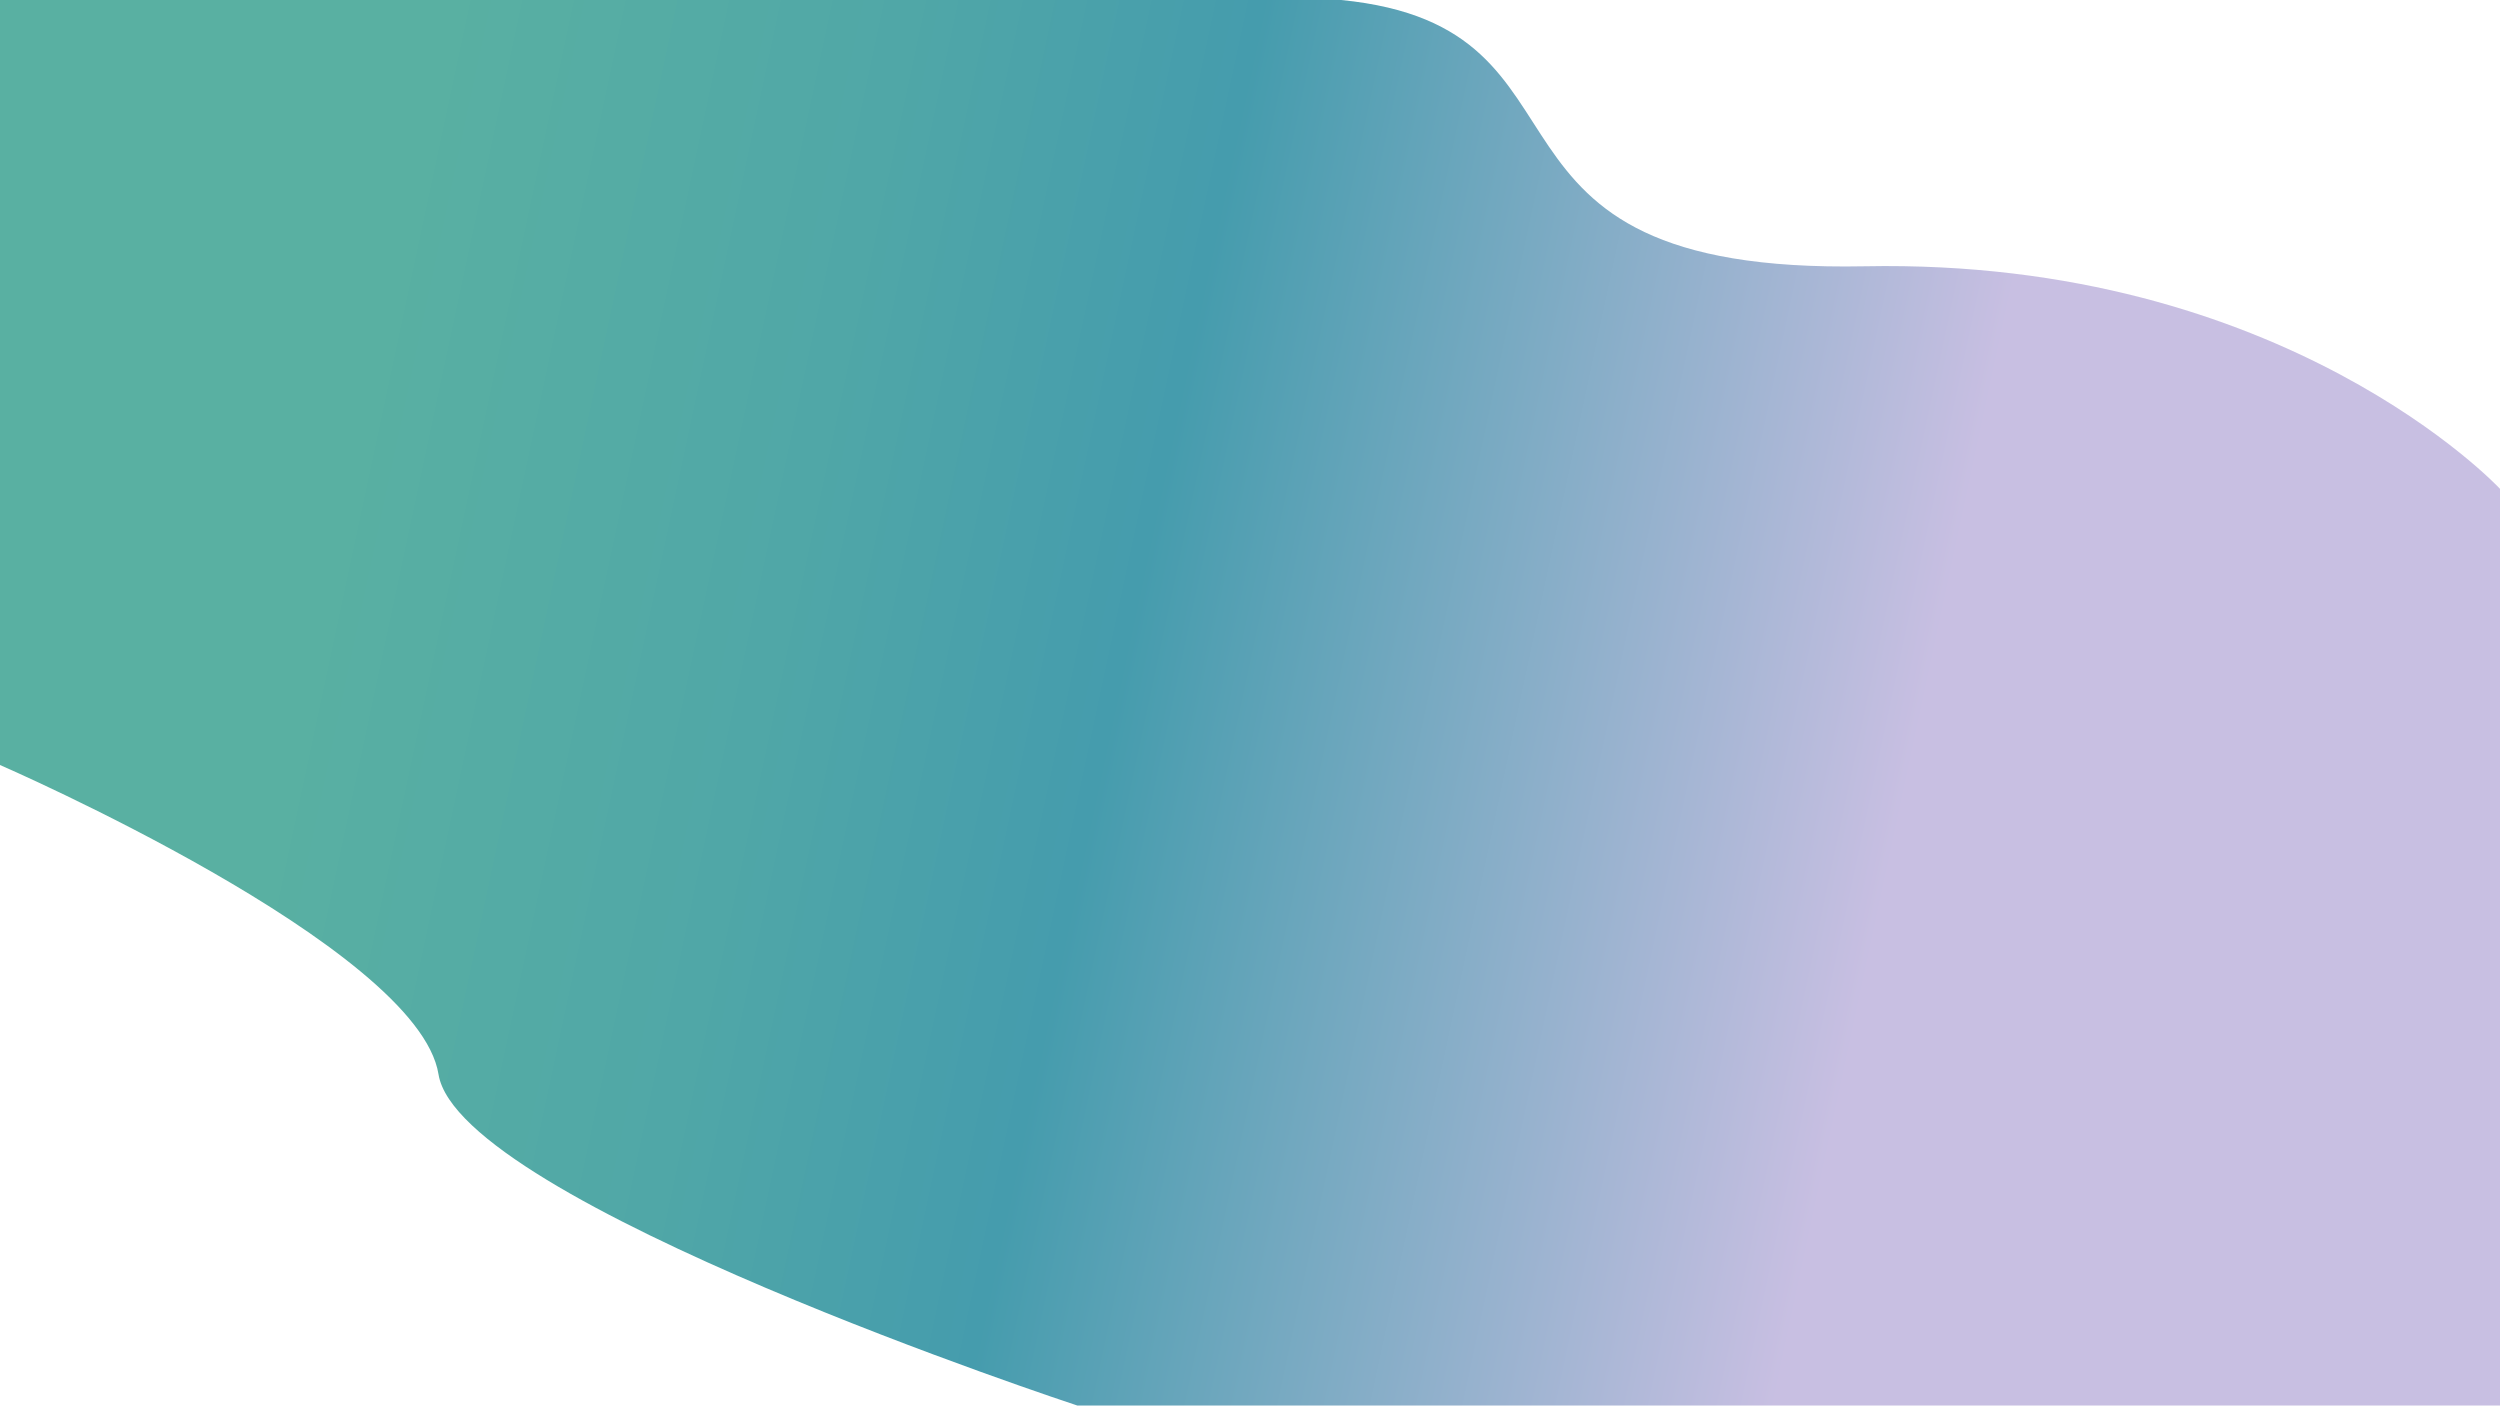
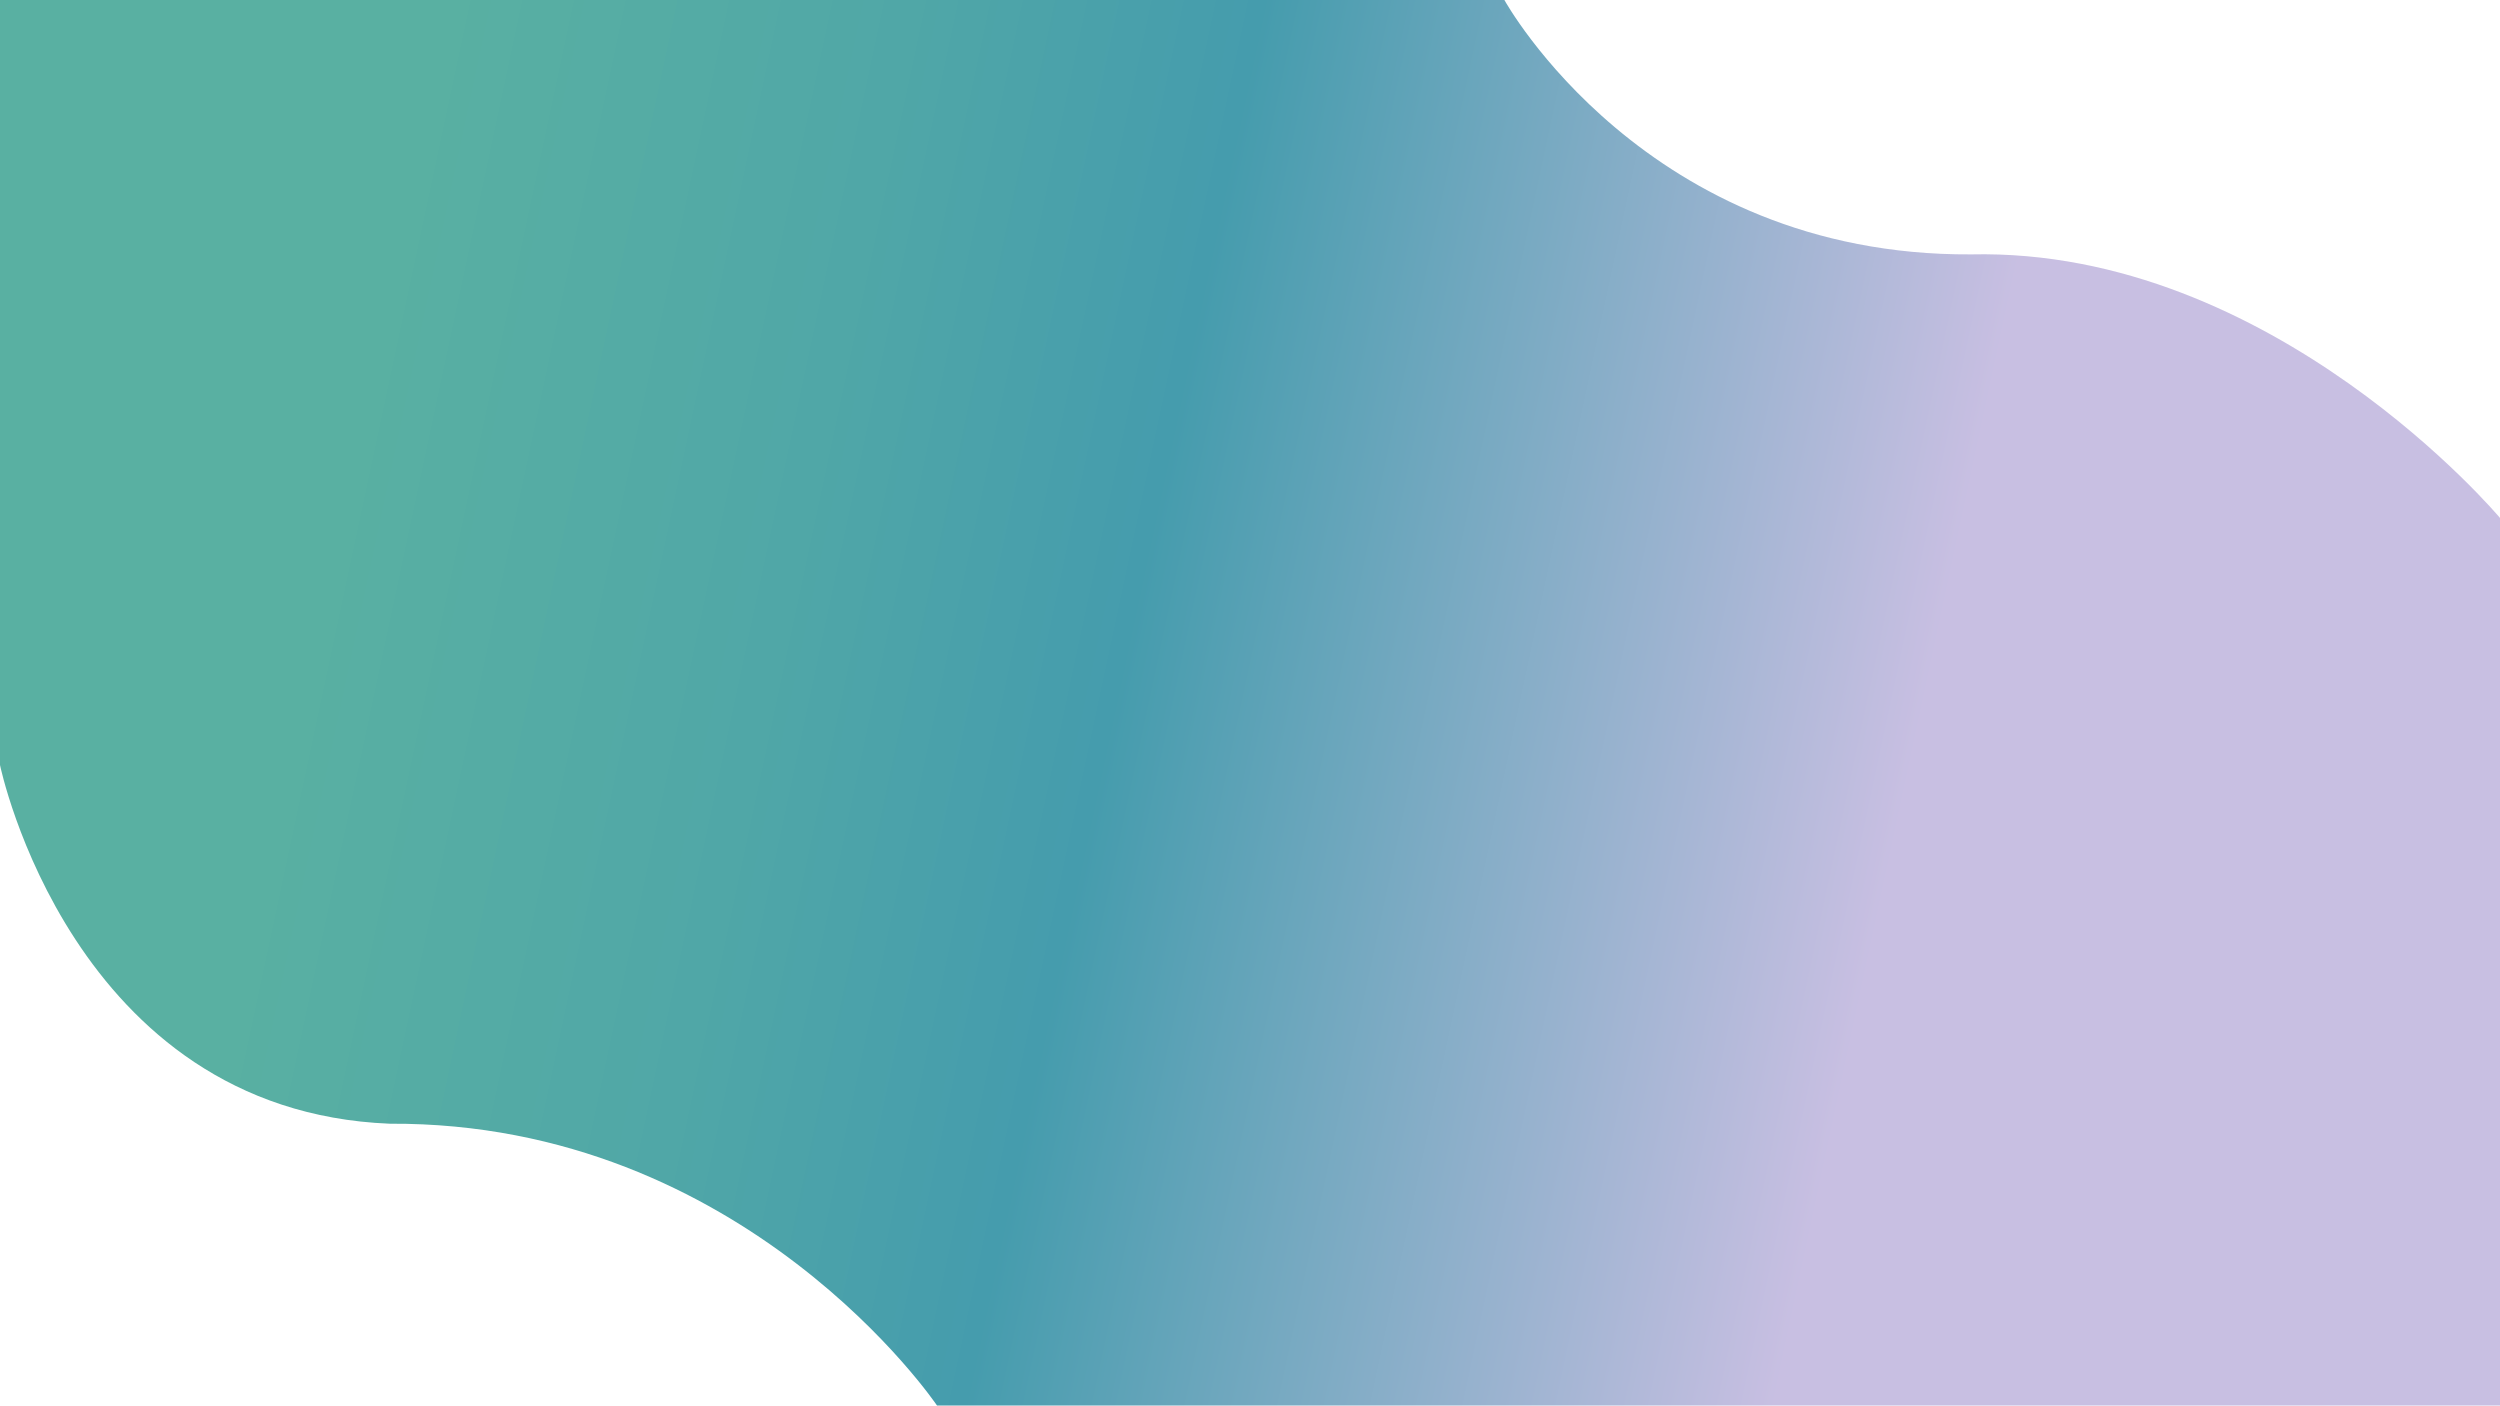
<svg xmlns="http://www.w3.org/2000/svg" version="1.1" id="Layer_1" x="0px" y="0px" viewBox="0 0 1366 768" style="enable-background:new 0 0 1366 768;" xml:space="preserve">
  <style type="text/css">
	.st0{fill:url(#SVGID_1_);}
</style>
-   <linearGradient id="SVGID_1_" gradientUnits="userSpaceOnUse" x1="182.956" y1="281.347" x2="1122.239" y2="481.818">
+   <linearGradient id="SVGID_1_" gradientUnits="userSpaceOnUse" x1="183.09" y1="72.719" x2="1122.373" y2="273.19" gradientTransform="matrix(1 0 0 1 0 208)">
    <stop offset="0" style="stop-color:#59B0A2" />
    <stop offset="0.259" style="stop-color:#50A7A7" />
    <stop offset="0.456" style="stop-color:#459CAD" />
    <stop offset="0.907" style="stop-color:#C8BFE2" />
  </linearGradient>
-   <path class="st0" d="M588.7,768c0,0-337.9-111.2-349.1-181S0,418,0,418V0c0,0,581.9-14.9,732.8,0s56.3,150,286.1,145.5  S1366,267.1,1366,267.1V768H599.9" />
+   <path class="st0" d="M512,768c0,0-104.5-155-299-154C39,607,0,418,0,418V0c0,0,670.4,0,822,0c0,0,77,140,255,139  c165.2-3.7,289,144,289,144v485H599.9" />
</svg>
